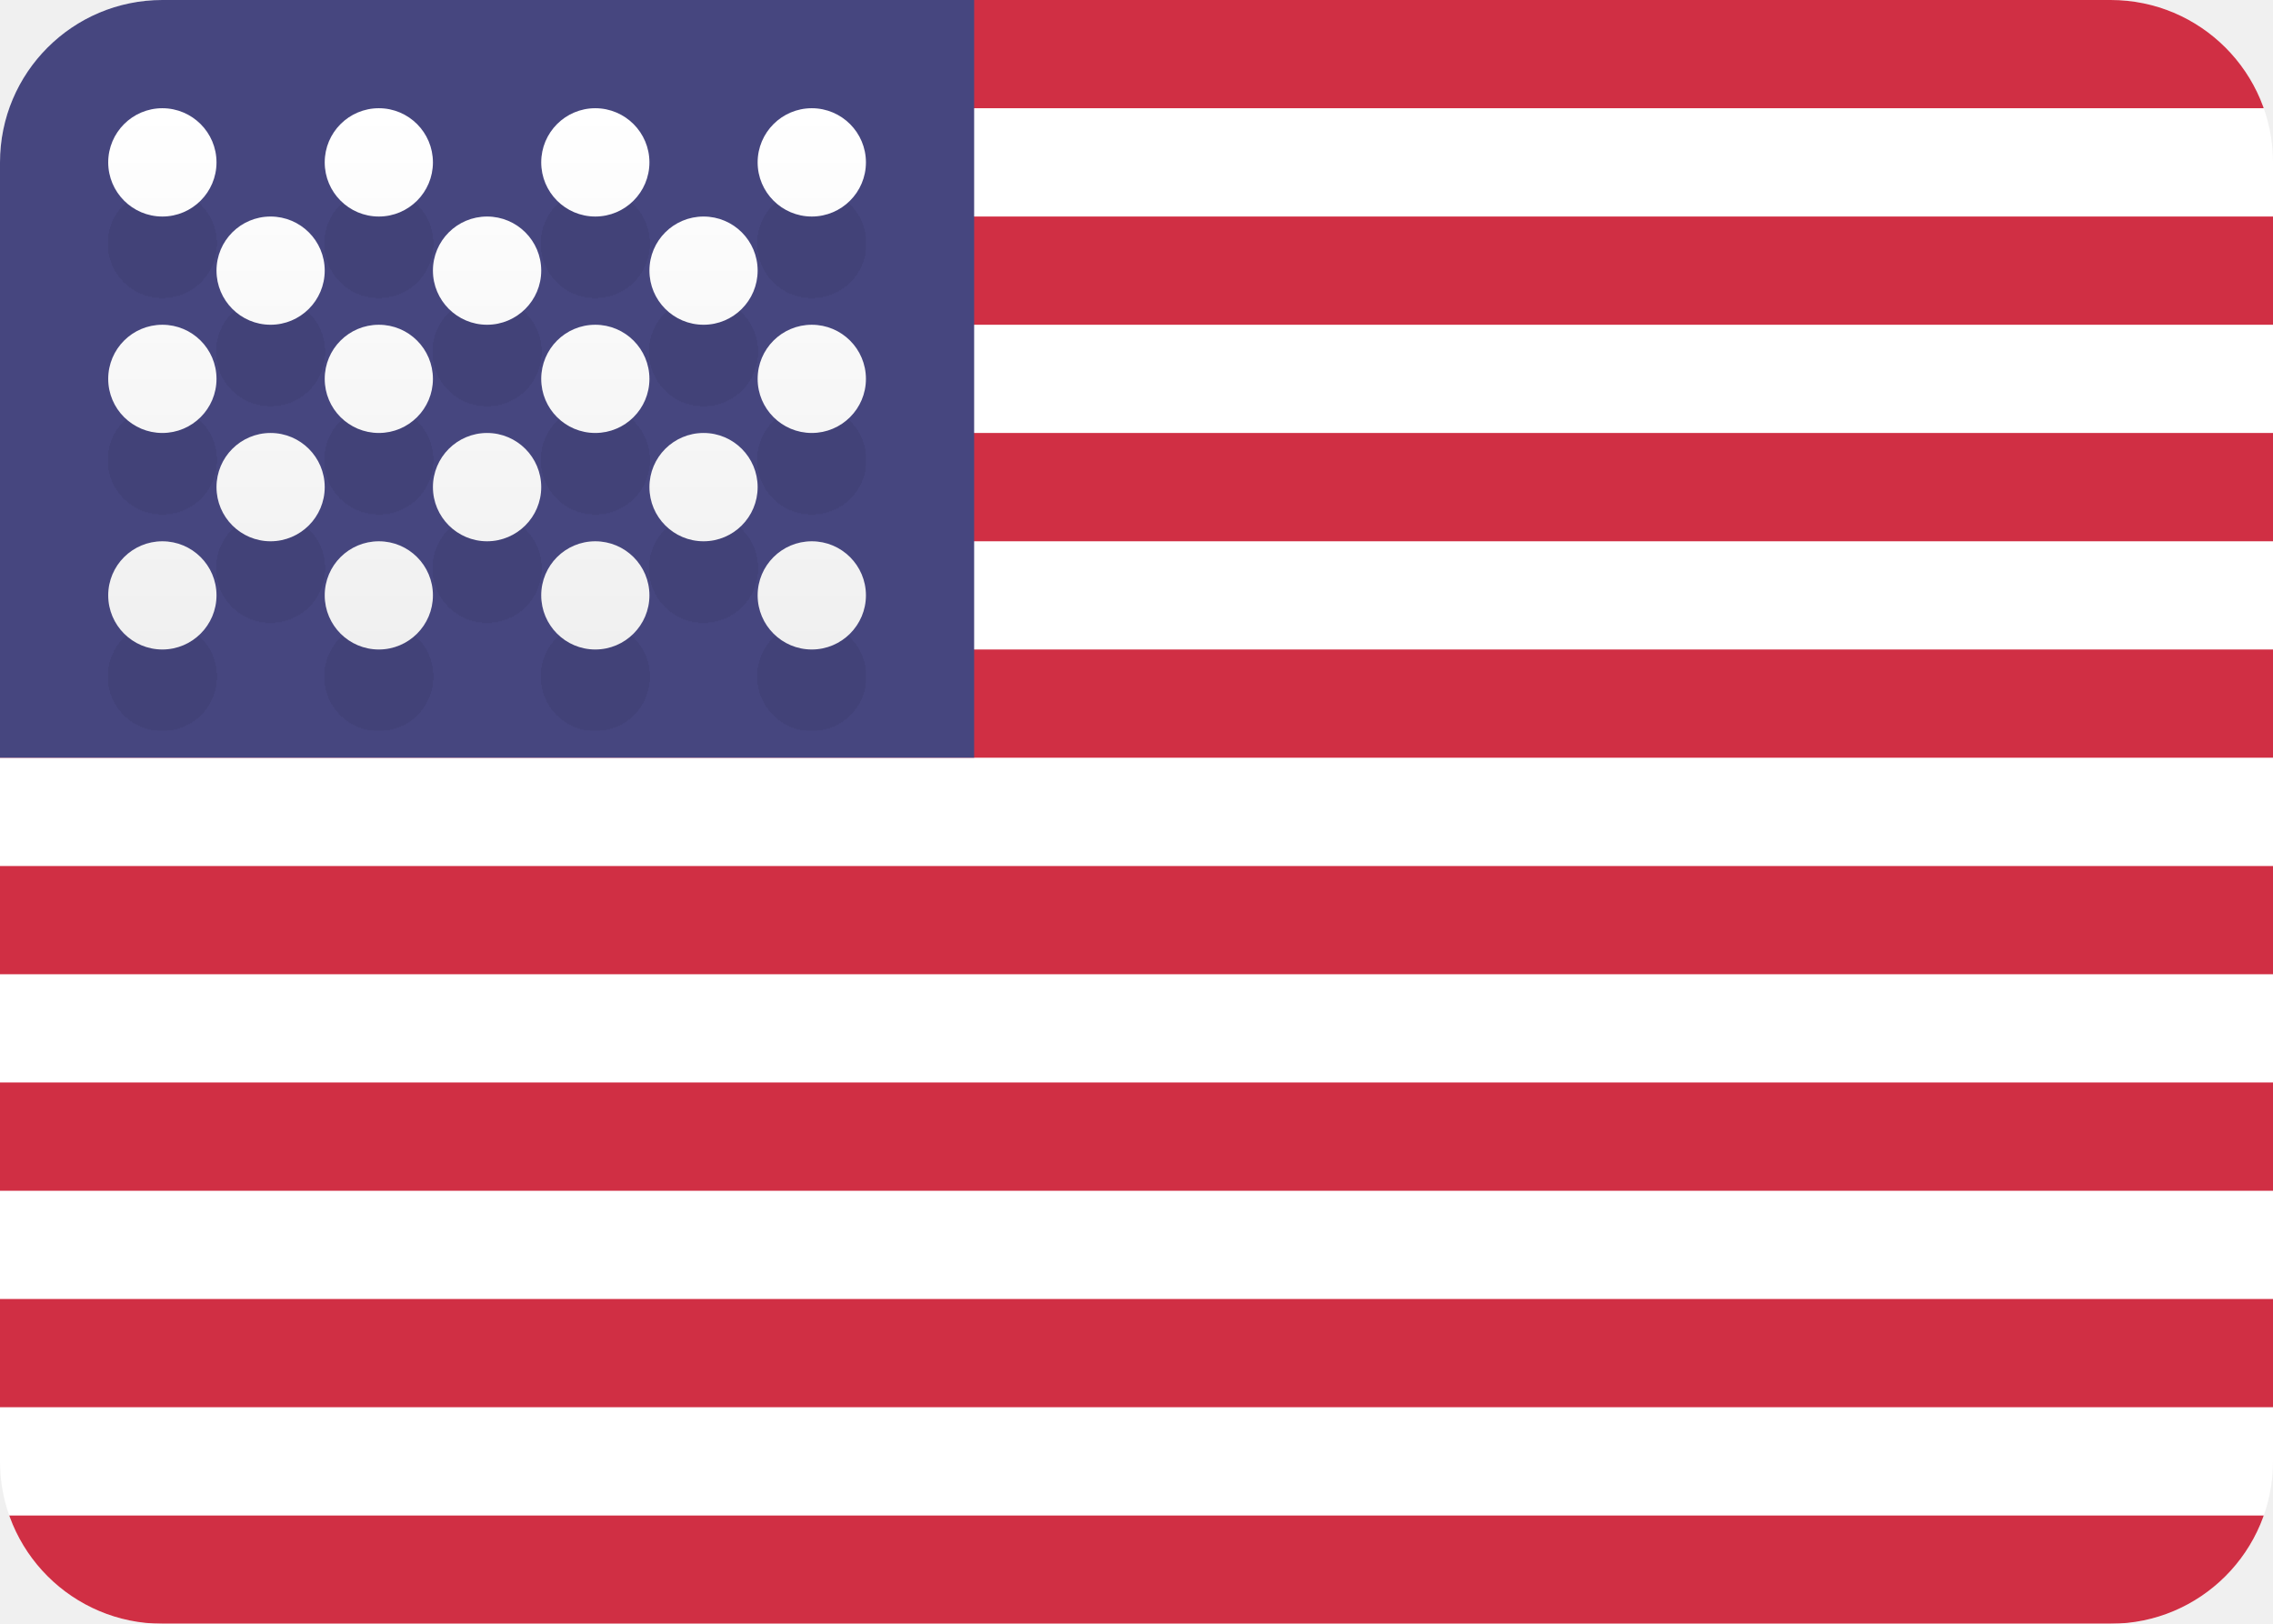
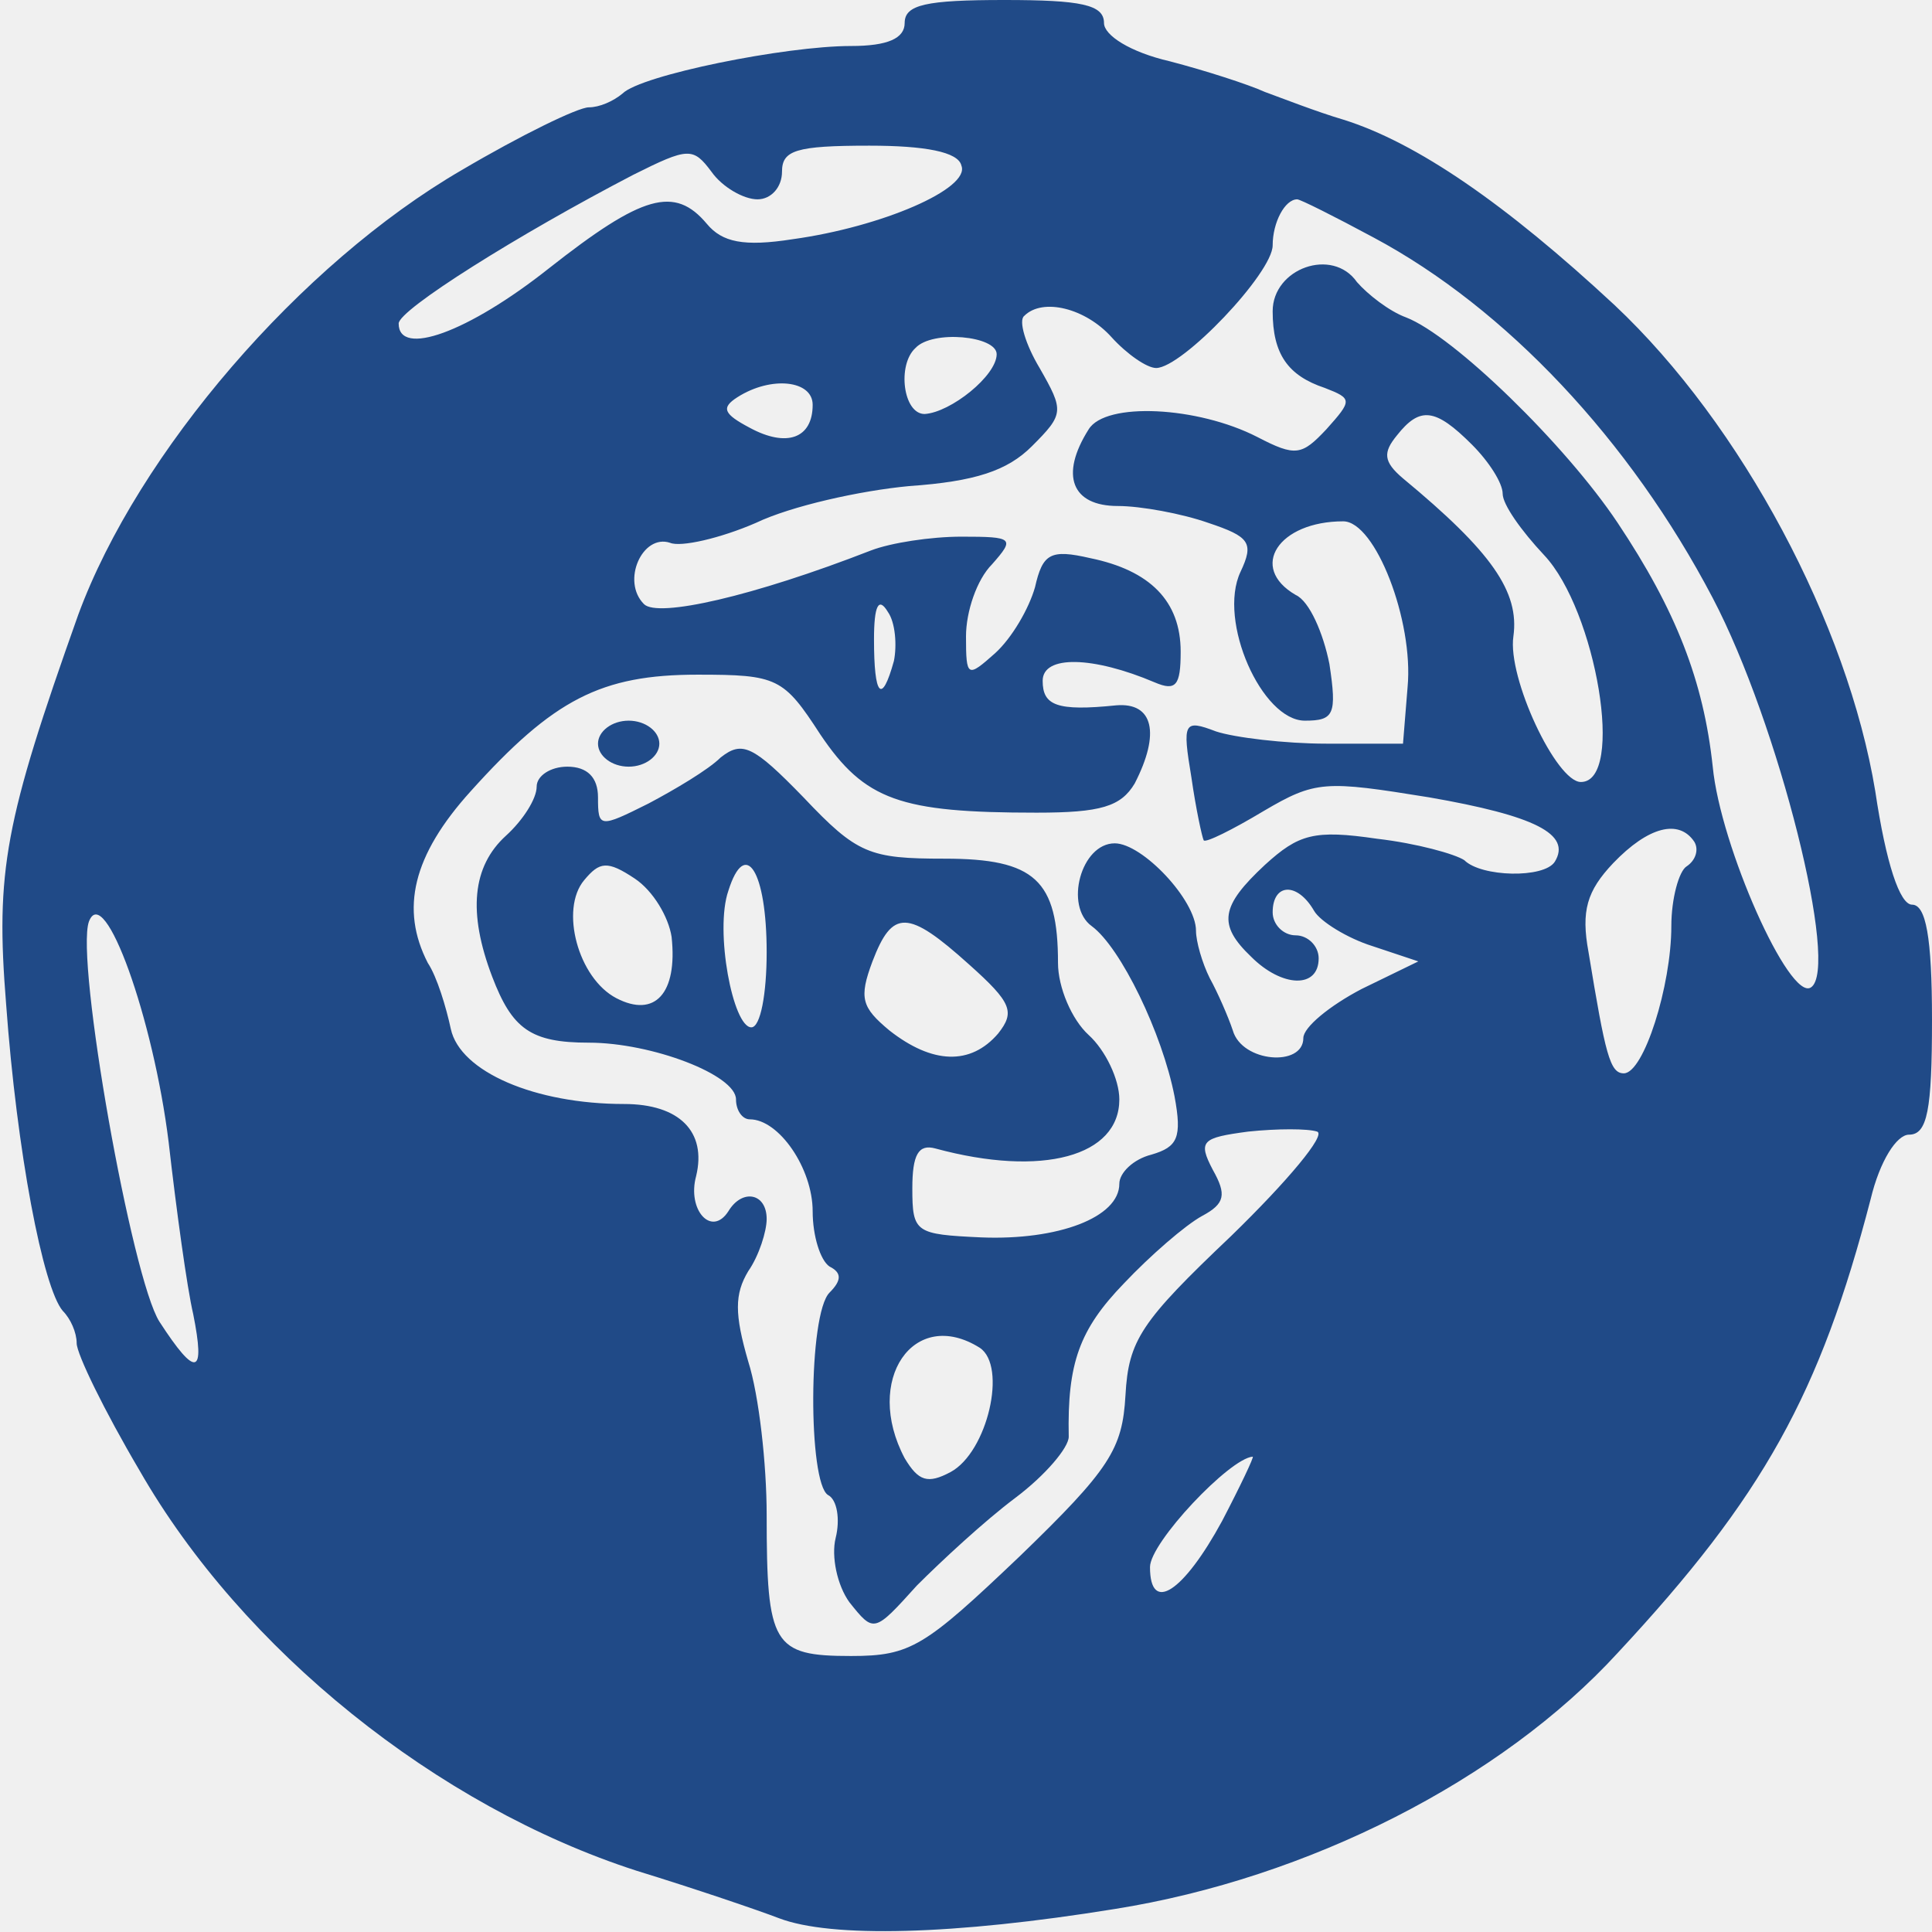
- <svg xmlns="http://www.w3.org/2000/svg" width="28" height="20" viewBox="0 0 28 20" fill="none">
-   <rect width="28" height="20" rx="2" fill="white" />
-   <mask id="mask0" style="mask-type:alpha" maskUnits="userSpaceOnUse" x="0" y="0" width="28" height="20">
-     <rect width="28" height="20" rx="2" fill="white" />
-   </mask>
-   <g mask="url(#mask0)">
-     <path fill-rule="evenodd" clip-rule="evenodd" d="M28 0H0V1.333H28V0ZM28 2.667H0V4H28V2.667ZM0 5.333H28V6.667H0V5.333ZM28 8H0V9.333H28V8ZM0 10.667H28V12H0V10.667ZM28 13.333H0V14.667H28V13.333ZM0 16H28V17.333H0V16ZM28 18.667H0V20H28V18.667Z" fill="#D02F44" />
-     <rect width="12" height="9.333" fill="#46467F" />
-     <g filter="url(#filter0_d)">
-       <path fill-rule="evenodd" clip-rule="evenodd" d="M2.667 2C2.667 2.368 2.368 2.667 2 2.667C1.632 2.667 1.333 2.368 1.333 2C1.333 1.632 1.632 1.333 2 1.333C2.368 1.333 2.667 1.632 2.667 2ZM5.333 2C5.333 2.368 5.035 2.667 4.667 2.667C4.298 2.667 4 2.368 4 2C4 1.632 4.298 1.333 4.667 1.333C5.035 1.333 5.333 1.632 5.333 2ZM7.333 2.667C7.701 2.667 8 2.368 8 2C8 1.632 7.701 1.333 7.333 1.333C6.965 1.333 6.667 1.632 6.667 2C6.667 2.368 6.965 2.667 7.333 2.667ZM10.667 2C10.667 2.368 10.368 2.667 10 2.667C9.632 2.667 9.333 2.368 9.333 2C9.333 1.632 9.632 1.333 10 1.333C10.368 1.333 10.667 1.632 10.667 2ZM3.333 4C3.701 4 4 3.701 4 3.333C4 2.965 3.701 2.667 3.333 2.667C2.965 2.667 2.667 2.965 2.667 3.333C2.667 3.701 2.965 4 3.333 4ZM6.667 3.333C6.667 3.701 6.368 4 6 4C5.632 4 5.333 3.701 5.333 3.333C5.333 2.965 5.632 2.667 6 2.667C6.368 2.667 6.667 2.965 6.667 3.333ZM8.667 4C9.035 4 9.333 3.701 9.333 3.333C9.333 2.965 9.035 2.667 8.667 2.667C8.298 2.667 8 2.965 8 3.333C8 3.701 8.298 4 8.667 4ZM10.667 4.667C10.667 5.035 10.368 5.333 10 5.333C9.632 5.333 9.333 5.035 9.333 4.667C9.333 4.298 9.632 4 10 4C10.368 4 10.667 4.298 10.667 4.667ZM7.333 5.333C7.701 5.333 8 5.035 8 4.667C8 4.298 7.701 4 7.333 4C6.965 4 6.667 4.298 6.667 4.667C6.667 5.035 6.965 5.333 7.333 5.333ZM5.333 4.667C5.333 5.035 5.035 5.333 4.667 5.333C4.298 5.333 4 5.035 4 4.667C4 4.298 4.298 4 4.667 4C5.035 4 5.333 4.298 5.333 4.667ZM2 5.333C2.368 5.333 2.667 5.035 2.667 4.667C2.667 4.298 2.368 4 2 4C1.632 4 1.333 4.298 1.333 4.667C1.333 5.035 1.632 5.333 2 5.333ZM4 6C4 6.368 3.701 6.667 3.333 6.667C2.965 6.667 2.667 6.368 2.667 6C2.667 5.632 2.965 5.333 3.333 5.333C3.701 5.333 4 5.632 4 6ZM6 6.667C6.368 6.667 6.667 6.368 6.667 6C6.667 5.632 6.368 5.333 6 5.333C5.632 5.333 5.333 5.632 5.333 6C5.333 6.368 5.632 6.667 6 6.667ZM9.333 6C9.333 6.368 9.035 6.667 8.667 6.667C8.298 6.667 8 6.368 8 6C8 5.632 8.298 5.333 8.667 5.333C9.035 5.333 9.333 5.632 9.333 6ZM10 8C10.368 8 10.667 7.701 10.667 7.333C10.667 6.965 10.368 6.667 10 6.667C9.632 6.667 9.333 6.965 9.333 7.333C9.333 7.701 9.632 8 10 8ZM8 7.333C8 7.701 7.701 8 7.333 8C6.965 8 6.667 7.701 6.667 7.333C6.667 6.965 6.965 6.667 7.333 6.667C7.701 6.667 8 6.965 8 7.333ZM4.667 8C5.035 8 5.333 7.701 5.333 7.333C5.333 6.965 5.035 6.667 4.667 6.667C4.298 6.667 4 6.965 4 7.333C4 7.701 4.298 8 4.667 8ZM2.667 7.333C2.667 7.701 2.368 8 2 8C1.632 8 1.333 7.701 1.333 7.333C1.333 6.965 1.632 6.667 2 6.667C2.368 6.667 2.667 6.965 2.667 7.333Z" fill="url(#paint0_linear)" />
-     </g>
+ <svg xmlns="http://www.w3.org/2000/svg" version="1.0" width="126pt" height="126pt" viewBox="0 0 126 126" preserveAspectRatio="xMidYMid meet">
+   <g transform="translate(0,126) scale(0.1,-0.1)" fill="#204a87" stroke="none">
+     <path d="M590 1245 c0 -10 -11 -15 -35 -15 -43 0 -137 -19 -149 -31 -6 -5 -15 -9 -22 -9 -7 0 -44 -18 -83 -41 -105 -61 -211 -184 -250 -290 -48 -135 -54 -167 -47 -254 7 -96 24 -185 37 -200 5 -5 9 -14 9 -21 0 -7 18 -44 41 -83 67 -117 194 -219 324 -261 39 -12 80 -26 93 -31 34 -13 114 -11 219 6 126 20 252 84 328 167 95 102 132 169 165 296 6 25 17 42 25 42 12 0 15 16 15 75 0 54 -4 75 -13 75 -8 0 -17 27 -24 74 -18 109 -87 239 -170 317 -71 66 -129 106 -177 121 -17 5 -40 14 -51 18 -11 5 -39 14 -62 20 -26 6 -43 17 -43 25 0 12 -15 15 -65 15 -51 0 -65 -3 -65 -15z m37 -93 c6 -15 -52 -40 -110 -48 -32 -5 -46 -2 -56 10 -21 25 -42 19 -103 -29 -53 -42 -98 -58 -98 -36 0 9 78 58 153 97 36 18 39 18 51 2 7 -10 21 -18 30 -18 9 0 16 8 16 18 0 14 9 17 57 17 36 0 58 -4 60 -13z m269 -47 c86 -46 167 -132 221 -235 43 -82 83 -242 64 -254 -14 -9 -59 92 -64 144 -6 56 -24 102 -62 159 -34 51 -107 122 -138 134 -11 4 -25 15 -32 23 -16 23 -55 9 -55 -19 0 -28 10 -42 34 -50 18 -7 18 -8 1 -27 -16 -17 -20 -18 -45 -5 -39 20 -99 23 -110 5 -19 -30 -11 -50 19 -50 15 0 42 -5 59 -11 27 -9 30 -13 21 -32 -15 -32 14 -97 42 -97 19 0 21 4 16 37 -4 20 -13 41 -22 45 -31 18 -11 48 31 48 21 0 46 -65 42 -108 l-3 -37 -50 0 c-27 0 -60 4 -72 8 -21 8 -22 6 -16 -30 3 -21 7 -39 8 -41 1 -2 19 7 39 19 34 20 40 20 108 9 69 -12 93 -24 82 -42 -7 -11 -48 -10 -59 1 -6 4 -31 11 -57 14 -41 6 -51 3 -73 -17 -29 -27 -31 -39 -9 -60 20 -20 44 -21 44 -1 0 8 -7 15 -15 15 -8 0 -15 7 -15 15 0 19 16 20 27 1 4 -7 22 -18 38 -23 l30 -10 -37 -18 c-21 -11 -38 -25 -38 -32 0 -19 -40 -16 -46 5 -3 9 -10 25 -15 34 -5 10 -9 24 -9 31 0 20 -35 57 -53 57 -22 0 -33 -41 -15 -54 19 -14 46 -70 54 -111 5 -27 2 -33 -15 -38 -12 -3 -21 -12 -21 -19 0 -22 -40 -37 -90 -35 -43 2 -45 3 -45 32 0 22 4 29 15 26 70 -19 120 -5 120 32 0 13 -9 32 -20 42 -11 10 -20 31 -20 47 0 54 -15 68 -74 68 -49 0 -57 3 -92 40 -33 34 -40 37 -54 26 -8 -8 -30 -21 -47 -30 -32 -16 -33 -16 -33 4 0 13 -7 20 -20 20 -11 0 -20 -6 -20 -13 0 -8 -9 -22 -20 -32 -22 -20 -25 -50 -9 -92 13 -34 25 -43 63 -43 41 0 96 -21 96 -37 0 -7 4 -13 9 -13 19 0 41 -32 41 -60 0 -16 5 -32 11 -36 8 -4 8 -9 0 -17 -14 -14 -14 -124 -1 -132 6 -3 8 -16 5 -28 -3 -12 1 -31 9 -42 16 -20 16 -20 44 11 16 16 44 42 64 57 20 15 35 33 35 40 -1 48 7 70 36 100 17 18 40 38 51 44 15 8 16 14 7 30 -10 19 -7 21 23 25 19 2 39 2 45 0 6 -2 -19 -32 -56 -68 -59 -56 -67 -68 -69 -104 -2 -35 -10 -48 -69 -105 -62 -59 -71 -65 -110 -65 -51 0 -55 7 -55 92 0 33 -5 78 -12 100 -9 31 -9 44 0 59 7 10 12 26 12 34 0 17 -16 20 -25 5 -11 -17 -27 1 -21 23 7 29 -11 47 -47 47 -58 0 -107 21 -113 49 -3 14 -9 34 -15 43 -18 35 -10 70 28 112 54 60 85 76 148 76 52 0 56 -2 80 -39 29 -43 52 -51 141 -51 42 0 55 4 64 19 17 33 12 53 -12 51 -39 -4 -48 0 -48 16 0 17 33 16 73 -1 14 -6 17 -2 17 20 0 33 -20 53 -59 61 -26 6 -31 3 -36 -19 -4 -14 -15 -33 -26 -43 -18 -16 -19 -16 -19 11 0 16 7 37 17 47 15 17 14 18 -20 18 -20 0 -46 -4 -59 -9 -77 -30 -139 -44 -148 -35 -15 15 -1 46 17 40 7 -3 33 3 56 13 23 11 68 21 100 24 43 3 64 10 80 26 21 21 21 23 5 51 -9 15 -14 31 -10 34 12 12 40 5 57 -14 10 -11 23 -20 29 -20 17 0 76 62 76 80 0 15 8 30 16 30 2 0 24 -11 50 -25z m-246 -76 c0 -14 -30 -38 -47 -39 -14 0 -18 32 -6 43 11 12 53 8 53 -4z m-120 -33 c0 -22 -17 -28 -41 -15 -17 9 -19 13 -8 20 22 14 49 11 49 -5z m430 -26 c11 -11 20 -25 20 -32 0 -7 12 -24 27 -40 34 -36 53 -148 24 -148 -16 0 -48 68 -44 95 4 29 -14 55 -72 103 -13 11 -13 17 -4 28 15 19 25 18 49 -6z m-377 -141 c-8 -29 -13 -23 -13 14 0 22 3 28 9 18 5 -7 6 -22 4 -32z m522 -118 c3 -5 1 -12 -5 -16 -5 -3 -10 -21 -10 -39 0 -39 -18 -96 -31 -96 -9 0 -12 12 -23 79 -5 27 -1 40 16 58 23 24 43 29 53 14z m-667 -62 c4 -37 -11 -53 -36 -40 -25 13 -37 58 -21 77 10 12 15 13 33 1 12 -8 22 -25 24 -38z m62 -10 c0 -27 -4 -49 -10 -49 -12 0 -24 63 -15 89 11 35 25 13 25 -40z m-390 -124 c5 -44 12 -95 16 -112 8 -40 2 -42 -22 -5 -18 28 -55 236 -46 261 10 26 42 -63 52 -144z m522 116 c28 -25 30 -31 19 -45 -18 -21 -43 -20 -71 2 -18 15 -20 21 -11 45 13 34 23 34 63 -2z m7 -250 c18 -12 5 -68 -19 -81 -15 -8 -21 -6 -30 9 -27 51 6 99 49 72z m158 -113 c-25 -46 -47 -61 -47 -30 0 16 52 71 67 72 1 0 -8 -19 -20 -42z" />
+     <path d="M390 775 c0 -8 9 -15 20 -15 11 0 20 7 20 15 0 8 -9 15 -20 15 -11 0 -20 -7 -20 -15z" />
  </g>
-   <defs>
-     <filter id="filter0_d" x="1.333" y="1.333" width="9.333" height="7.667" filterUnits="userSpaceOnUse" color-interpolation-filters="sRGB">
-       <feFlood flood-opacity="0" result="BackgroundImageFix" />
-       <feColorMatrix in="SourceAlpha" type="matrix" values="0 0 0 0 0 0 0 0 0 0 0 0 0 0 0 0 0 0 127 0" result="hardAlpha" />
-       <feOffset dy="1" />
-       <feColorMatrix type="matrix" values="0 0 0 0 0 0 0 0 0 0 0 0 0 0 0 0 0 0 0.06 0" />
-       <feBlend mode="normal" in2="BackgroundImageFix" result="effect1_dropShadow" />
-       <feBlend mode="normal" in="SourceGraphic" in2="effect1_dropShadow" result="shape" />
-     </filter>
-     <linearGradient id="paint0_linear" x1="1.333" y1="1.333" x2="1.333" y2="8" gradientUnits="userSpaceOnUse">
-       <stop stop-color="white" />
-       <stop offset="1" stop-color="#F0F0F0" />
-     </linearGradient>
-   </defs>
</svg>
